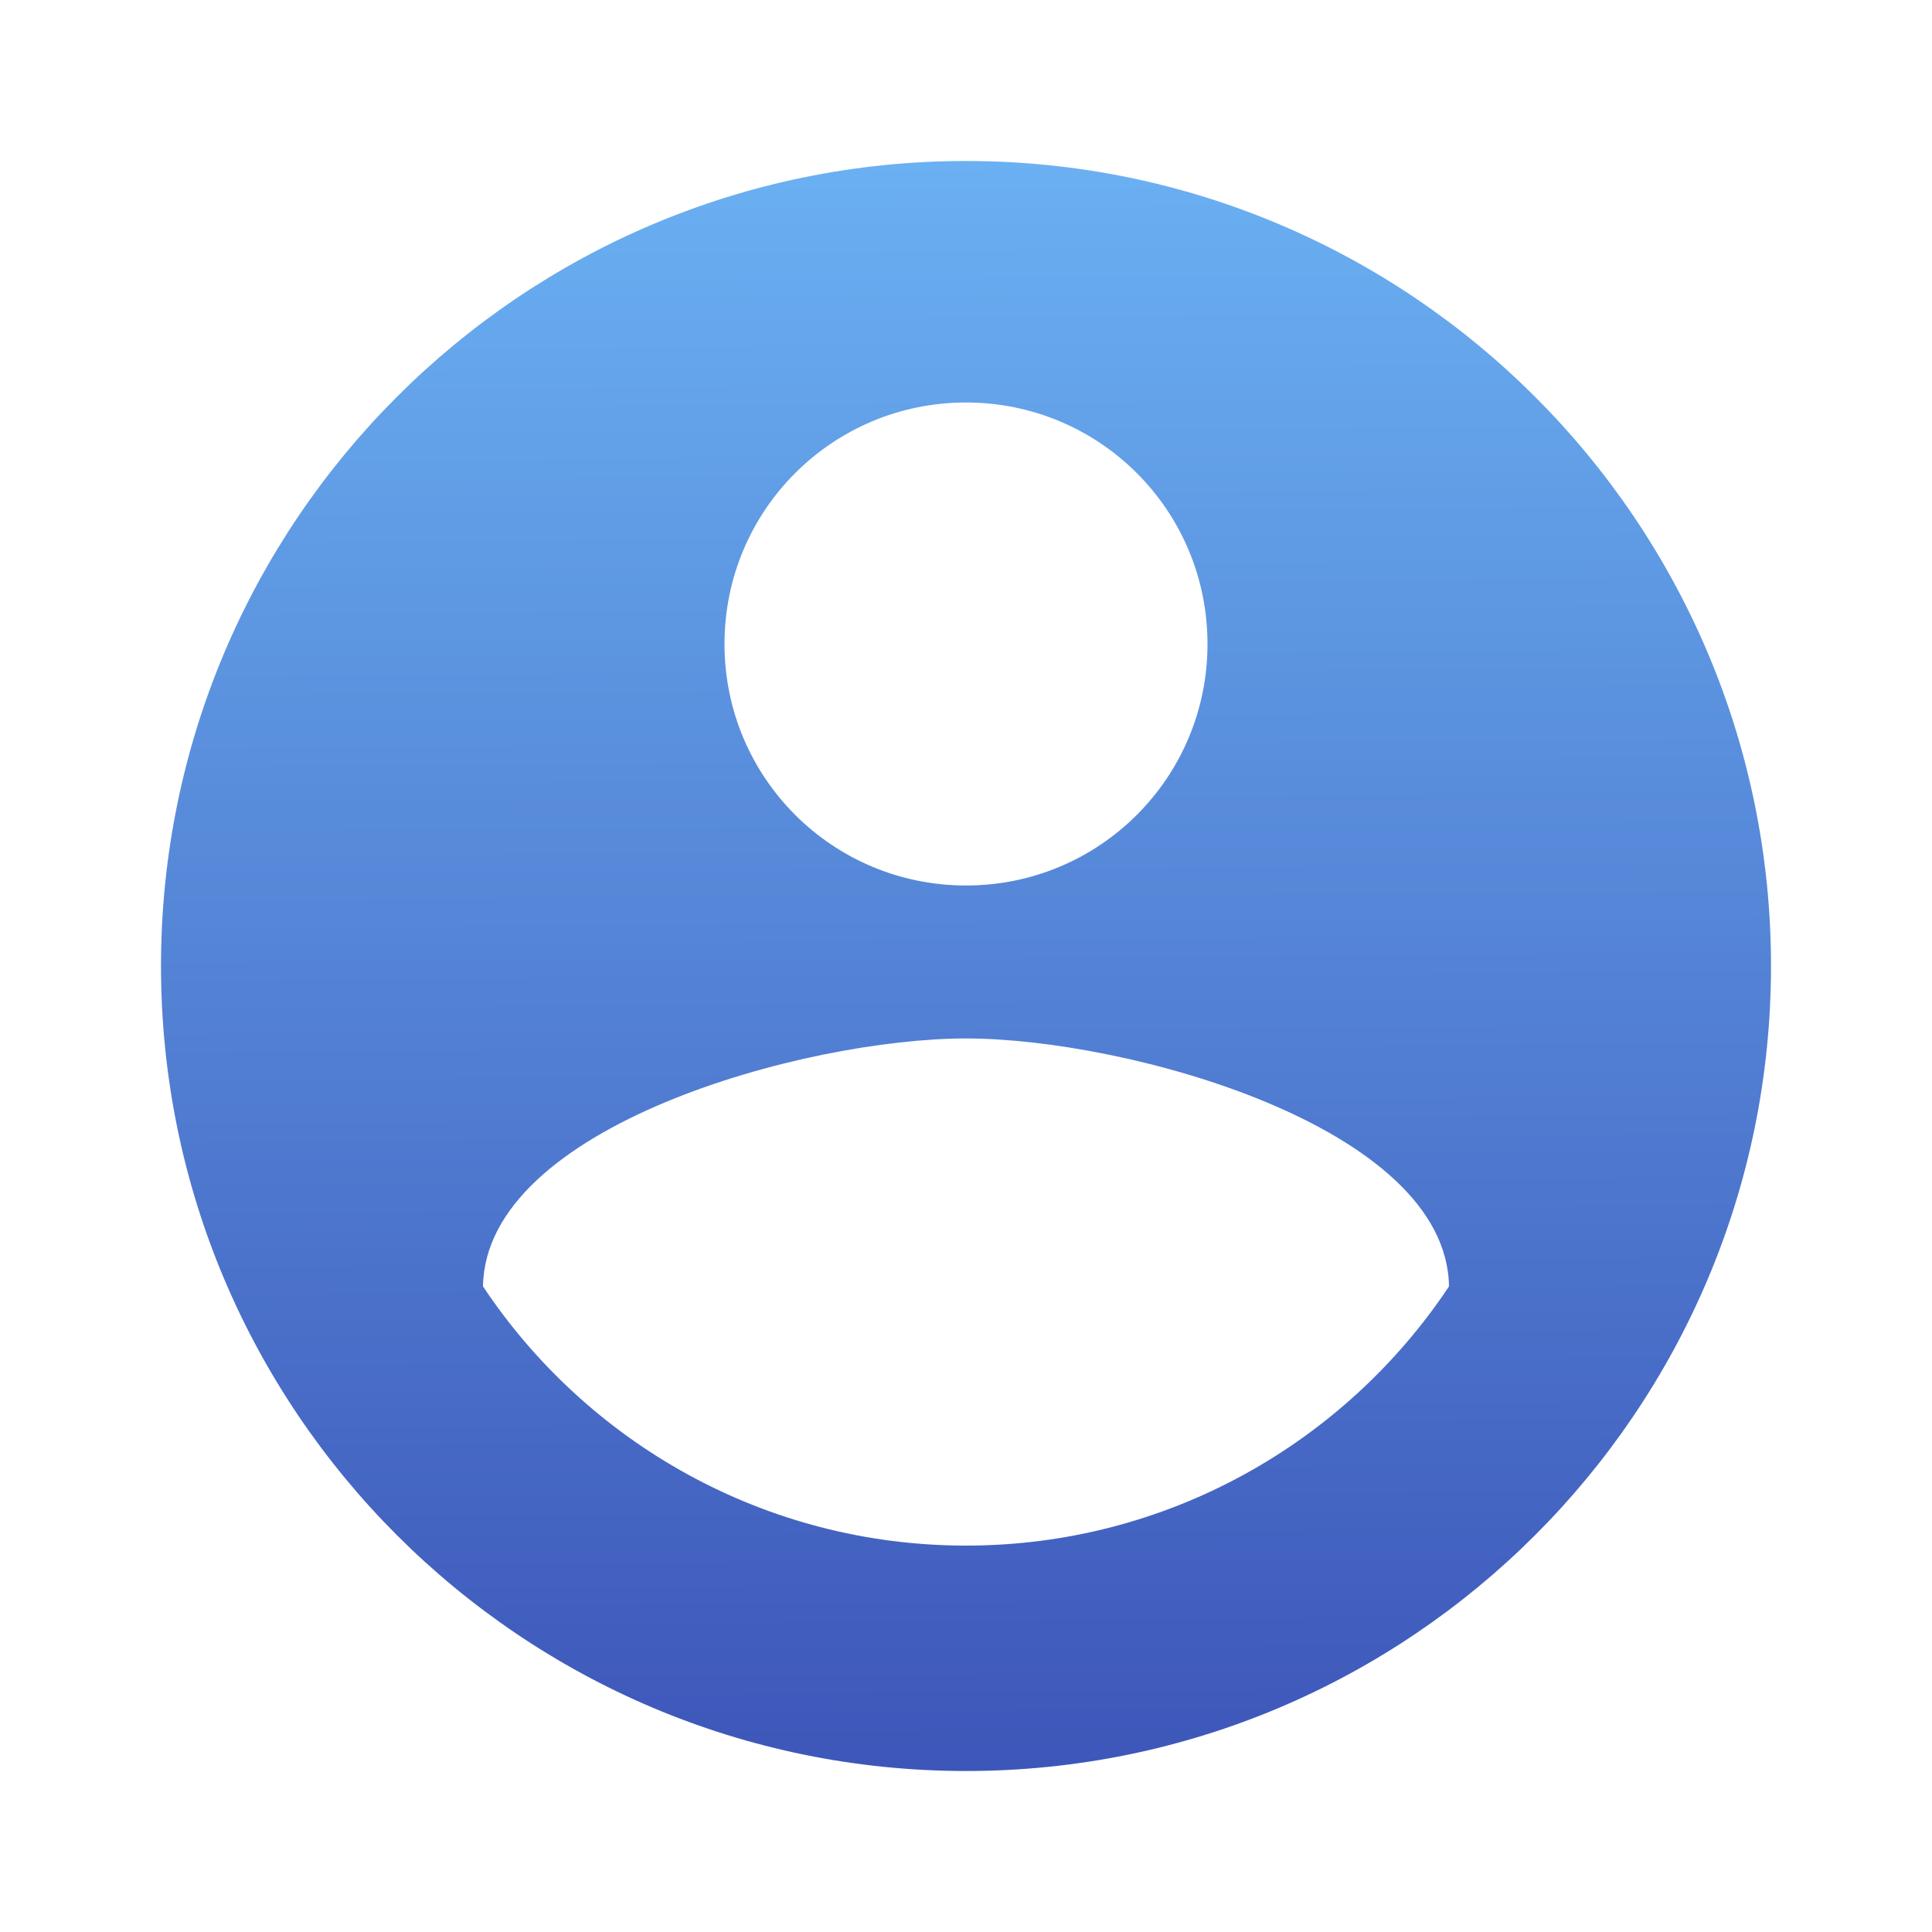
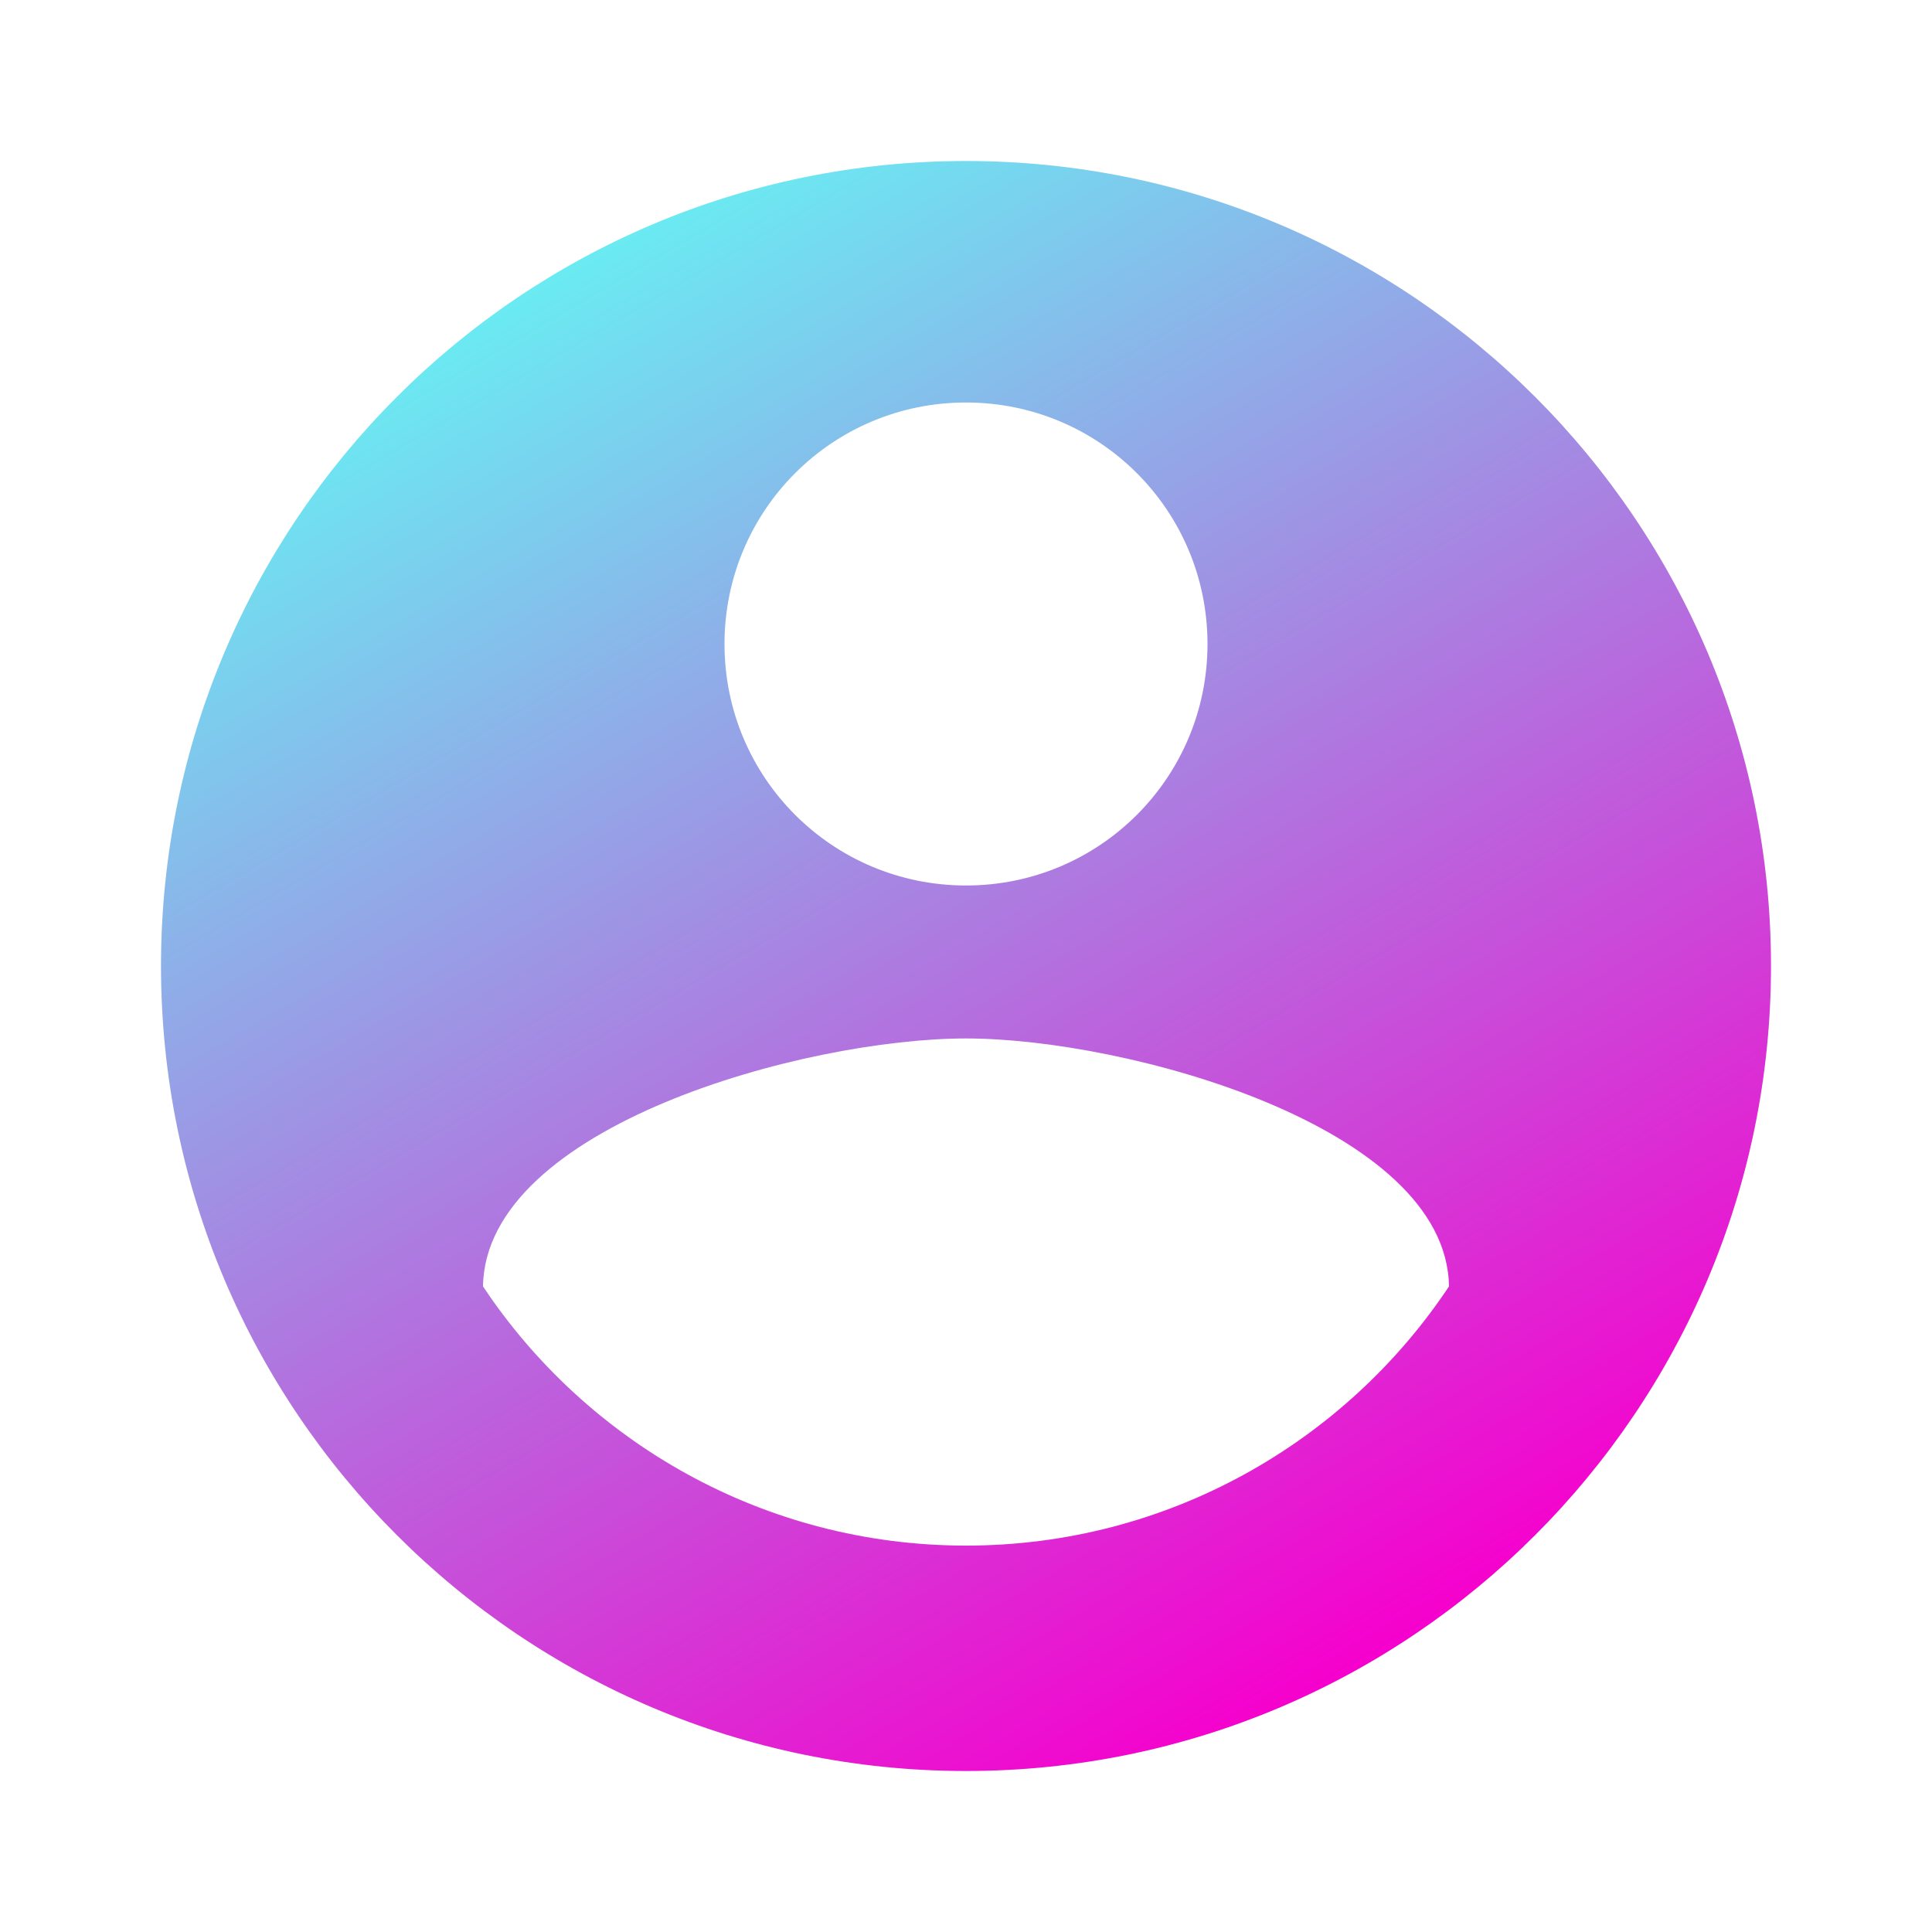
<svg xmlns="http://www.w3.org/2000/svg" xmlns:xlink="http://www.w3.org/1999/xlink" fill="#000000" width="800px" height="800px" viewBox="0 0 24 24" version="1.1" id="svg1">
  <defs id="defs1">
    <linearGradient id="linearGradient3">
-       <stop style="stop-color:#3d56b9;stop-opacity:1;" offset="0" id="stop3" />
-       <stop style="stop-color:#6ab0f2;stop-opacity:1;" offset="1" id="stop4" />
+       <stop style="stop-color:#f600cd;stop-opacity:1;" offset="0" id="stop3" />
+       <stop style="stop-color:#6aebf2;stop-opacity:1;" offset="1" id="stop4" />
    </linearGradient>
-     <linearGradient xlink:href="#linearGradient3" id="linearGradient4" x1="12" y1="22.02" x2="11.88" y2="2.01" gradientUnits="userSpaceOnUse" />
+     <linearGradient xlink:href="#linearGradient3" id="linearGradient4" x1="16.994" y1="20.65" x2="6.886" y2="3.38" gradientUnits="userSpaceOnUse" />
  </defs>
  <path d="M12 2C6.48 2 2 6.48 2 12s4.48 10 10 10 10-4.48 10-10S17.52 2 12 2zm0 3c1.66 0 3 1.34 3 3s-1.34 3-3 3-3-1.34-3-3 1.34-3 3-3zm0 14.2c-2.5 0-4.71-1.28-6-3.22.03-1.99 4-3.08 6-3.08 1.99 0 5.97 1.09 6 3.08-1.29 1.94-3.5 3.22-6 3.22z" id="path1" style="fill-opacity:1;fill:url(#linearGradient4)" />
</svg>
